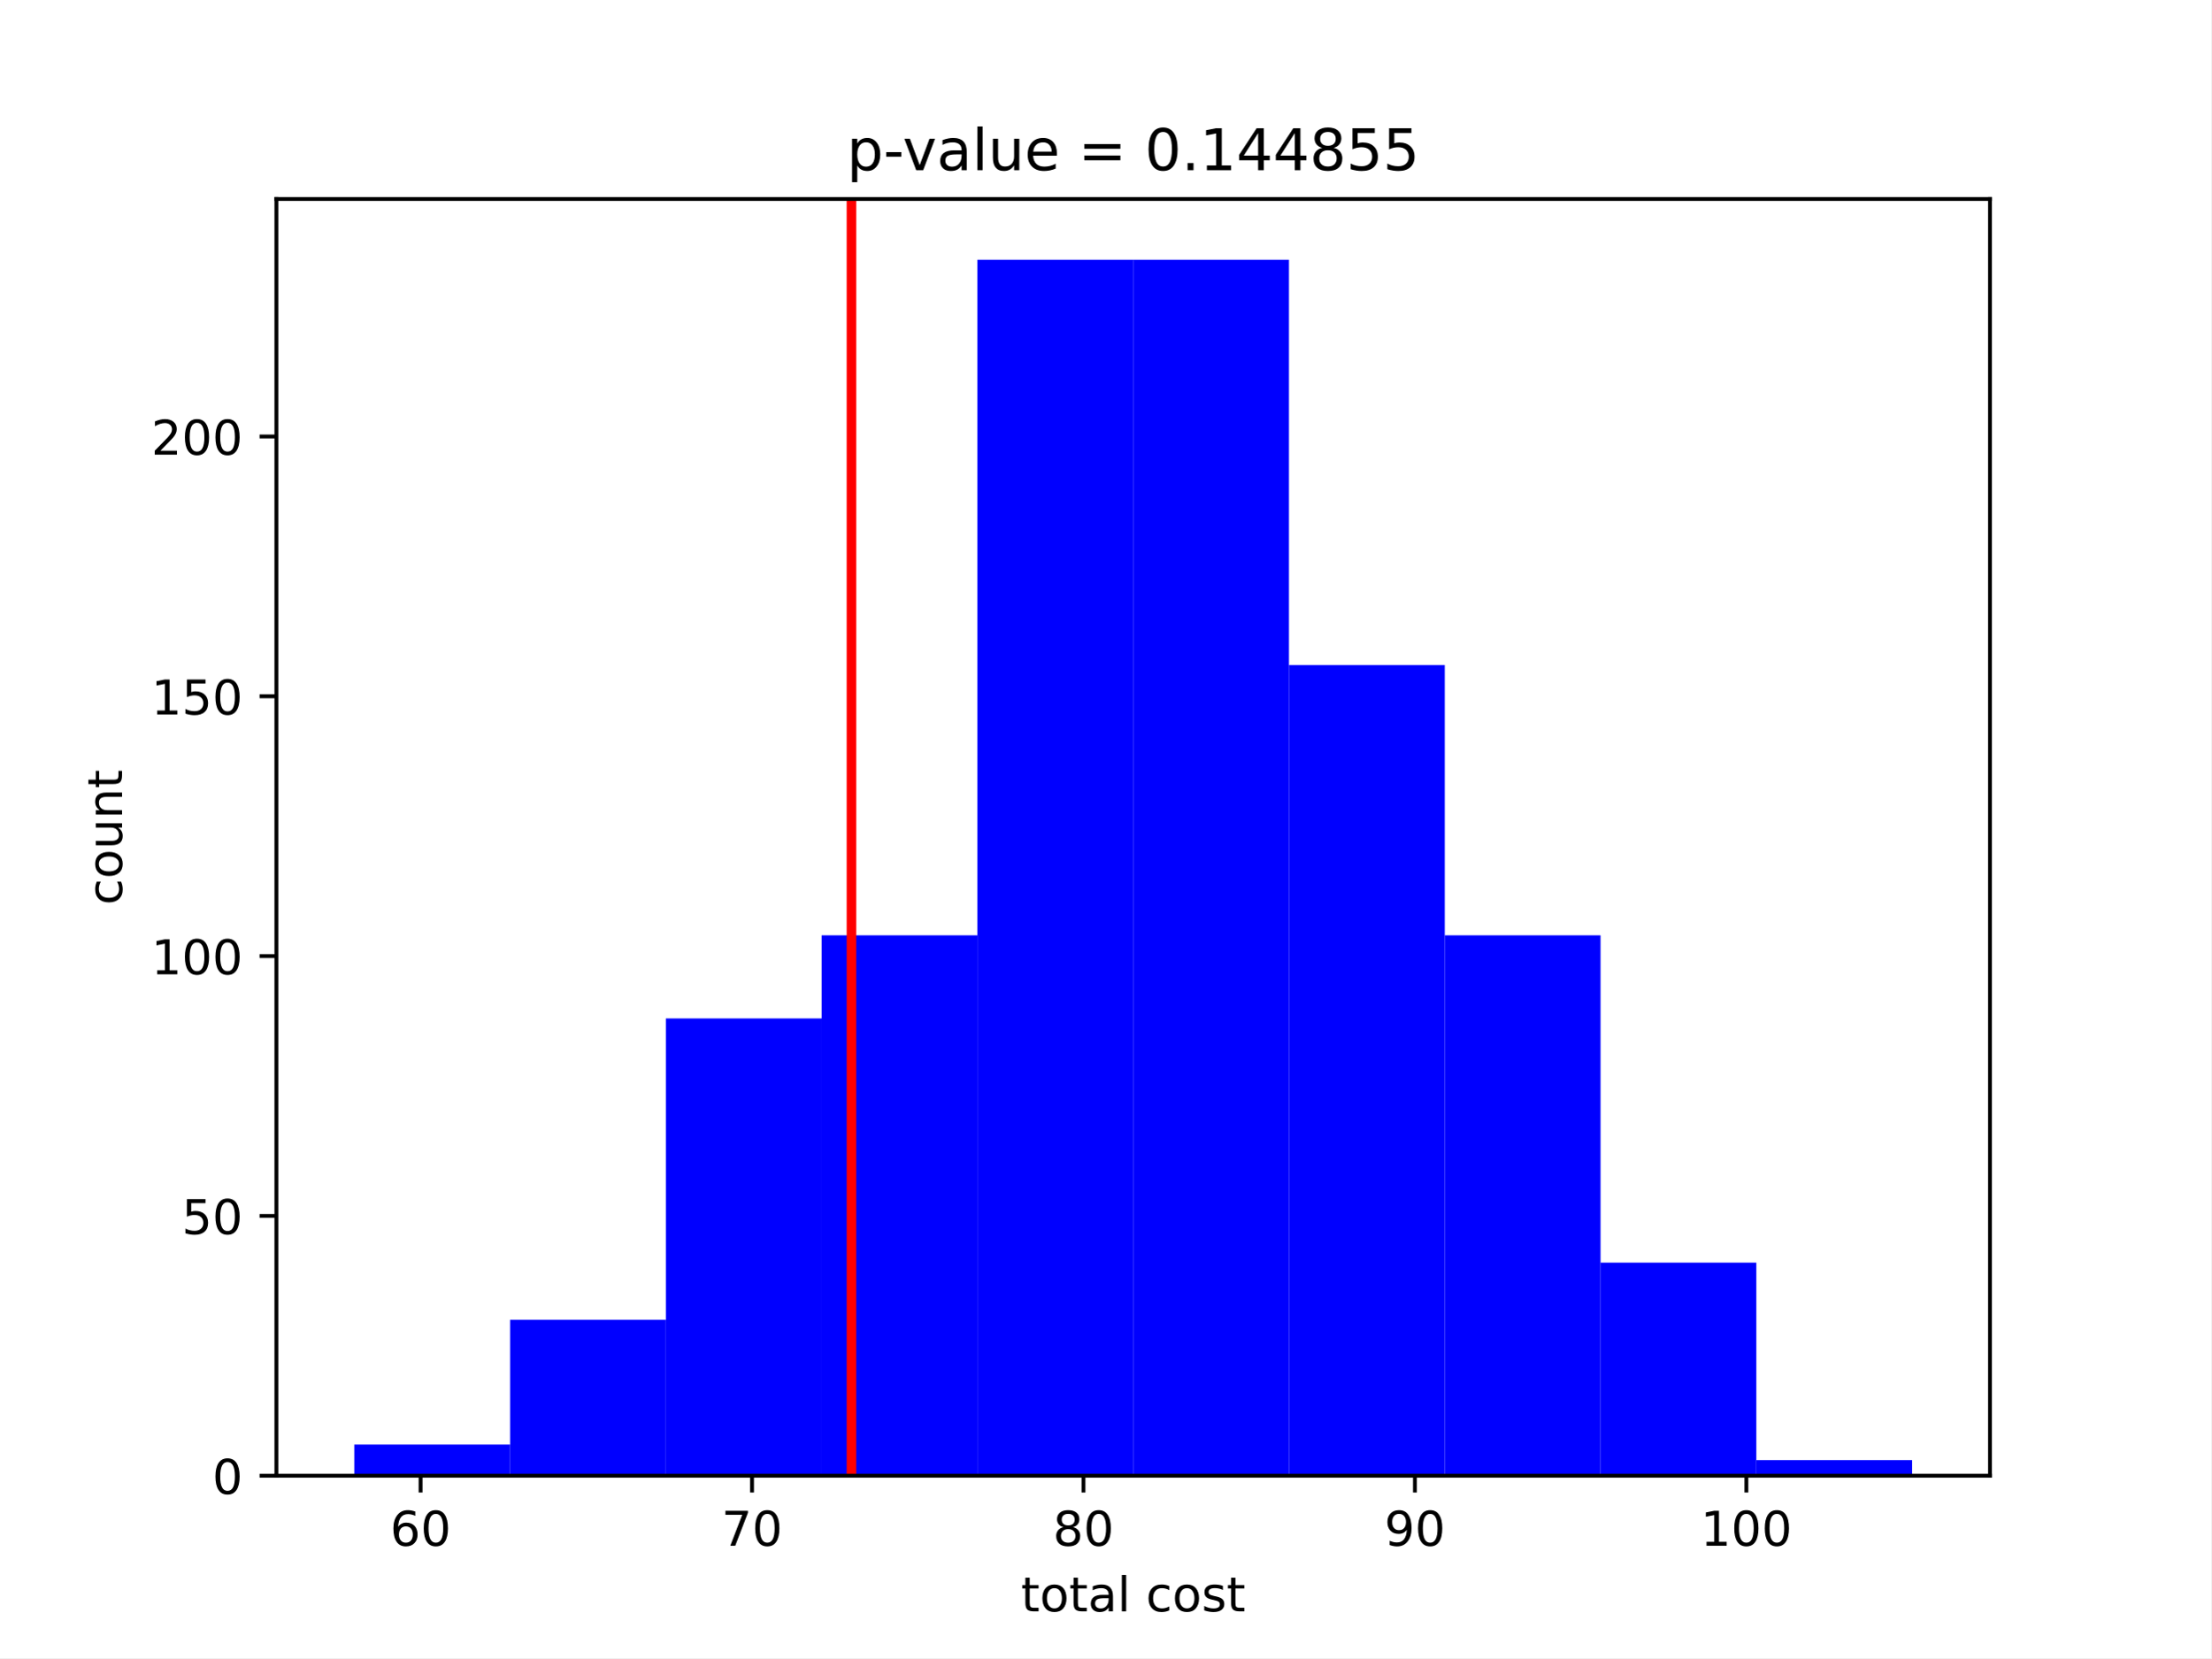
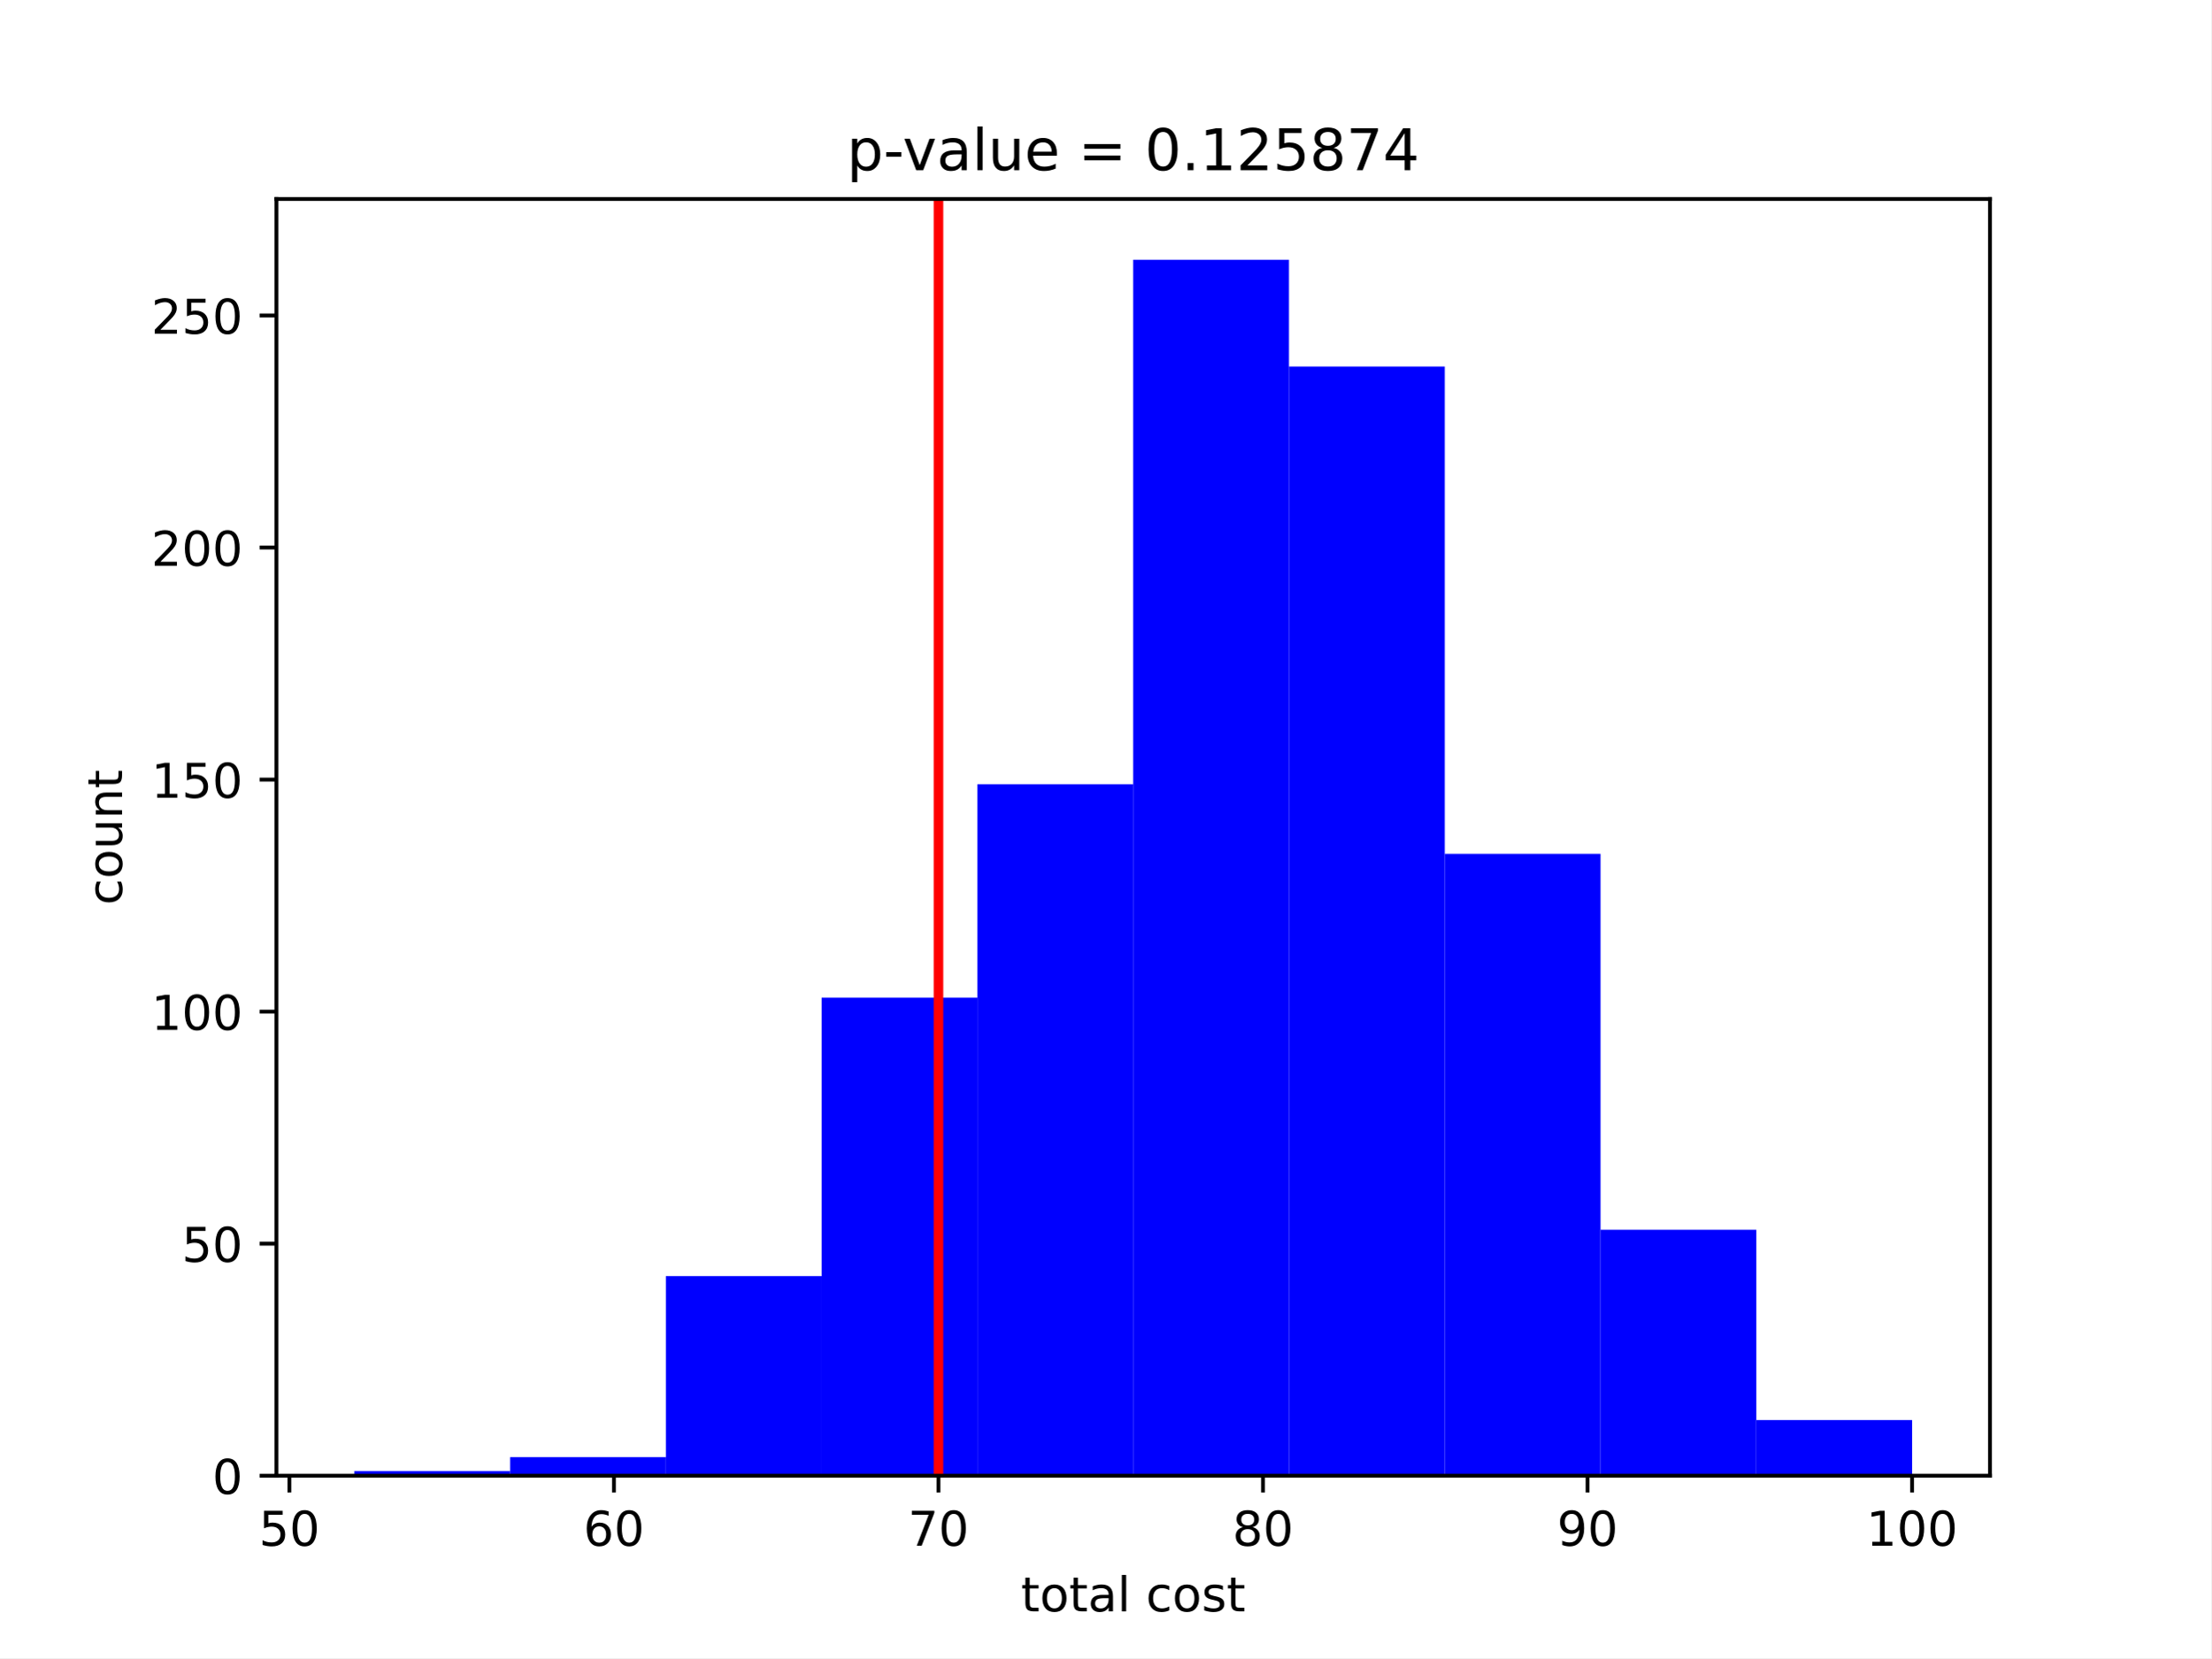
<svg xmlns="http://www.w3.org/2000/svg" xmlns:xlink="http://www.w3.org/1999/xlink" width="460.8pt" height="345.6pt" viewBox="0 0 460.8 345.6" version="1.1">
  <defs>
    <style type="text/css">*{stroke-linejoin: round; stroke-linecap: butt}</style>
  </defs>
  <g id="figure_1">
    <g id="patch_1">
      <path d="M 0 345.6  L 460.8 345.6  L 460.8 0  L 0 0  z " style="fill: #ffffff" />
    </g>
    <g id="axes_1">
      <g id="patch_2">
        <path d="M 57.6 307.584  L 414.72 307.584  L 414.72 41.472  L 57.6 41.472  z " style="fill: #ffffff" />
      </g>
      <g id="patch_3">
-         <path d="M 73.833 307.584  L 106.298 307.584  L 106.298 301.086  L 73.833 301.086  z " clip-path="url(#pbec3843950)" style="fill: #0000ff" />
+         <path d="M 73.833 307.584  L 106.298 307.584  L 106.298 306.617  L 73.833 306.617  z " clip-path="url(#p9fcdb70b2a)" style="fill: #0000ff" />
      </g>
      <g id="patch_4">
-         <path d="M 106.298 307.584  L 138.764 307.584  L 138.764 275.092  L 106.298 275.092  z " clip-path="url(#pbec3843950)" style="fill: #0000ff" />
+         <path d="M 106.298 307.584  L 138.764 307.584  L 138.764 303.715  L 106.298 303.715  z " clip-path="url(#p9fcdb70b2a)" style="fill: #0000ff" />
      </g>
      <g id="patch_5">
-         <path d="M 138.764 307.584  L 171.229 307.584  L 171.229 212.273  L 138.764 212.273  z " clip-path="url(#pbec3843950)" style="fill: #0000ff" />
+         <path d="M 138.764 307.584  L 171.229 307.584  L 171.229 265.989  L 138.764 265.989  z " clip-path="url(#p9fcdb70b2a)" style="fill: #0000ff" />
      </g>
      <g id="patch_6">
-         <path d="M 171.229 307.584  L 203.695 307.584  L 203.695 194.944  L 171.229 194.944  z " clip-path="url(#pbec3843950)" style="fill: #0000ff" />
+         <path d="M 171.229 307.584  L 203.695 307.584  L 203.695 207.949  L 171.229 207.949  z " clip-path="url(#p9fcdb70b2a)" style="fill: #0000ff" />
      </g>
      <g id="patch_7">
-         <path d="M 203.695 307.584  L 236.16 307.584  L 236.16 54.144  L 203.695 54.144  z " clip-path="url(#pbec3843950)" style="fill: #0000ff" />
+         <path d="M 203.695 307.584  L 236.16 307.584  L 236.16 163.452  L 203.695 163.452  z " clip-path="url(#p9fcdb70b2a)" style="fill: #0000ff" />
      </g>
      <g id="patch_8">
-         <path d="M 236.16 307.584  L 268.625 307.584  L 268.625 54.144  L 236.16 54.144  z " clip-path="url(#pbec3843950)" style="fill: #0000ff" />
+         <path d="M 236.16 307.584  L 268.625 307.584  L 268.625 54.144  L 236.16 54.144  z " clip-path="url(#p9fcdb70b2a)" style="fill: #0000ff" />
      </g>
      <g id="patch_9">
-         <path d="M 268.625 307.584  L 301.091 307.584  L 301.091 138.624  L 268.625 138.624  z " clip-path="url(#pbec3843950)" style="fill: #0000ff" />
+         <path d="M 268.625 307.584  L 301.091 307.584  L 301.091 76.393  L 268.625 76.393  z " clip-path="url(#p9fcdb70b2a)" style="fill: #0000ff" />
      </g>
      <g id="patch_10">
-         <path d="M 301.091 307.584  L 333.556 307.584  L 333.556 194.944  L 301.091 194.944  z " clip-path="url(#pbec3843950)" style="fill: #0000ff" />
+         <path d="M 301.091 307.584  L 333.556 307.584  L 333.556 177.962  L 301.091 177.962  z " clip-path="url(#p9fcdb70b2a)" style="fill: #0000ff" />
      </g>
      <g id="patch_11">
-         <path d="M 333.556 307.584  L 366.022 307.584  L 366.022 263.178  L 333.556 263.178  z " clip-path="url(#pbec3843950)" style="fill: #0000ff" />
+         <path d="M 333.556 307.584  L 366.022 307.584  L 366.022 256.316  L 333.556 256.316  z " clip-path="url(#p9fcdb70b2a)" style="fill: #0000ff" />
      </g>
      <g id="patch_12">
-         <path d="M 366.022 307.584  L 398.487 307.584  L 398.487 304.335  L 366.022 304.335  z " clip-path="url(#pbec3843950)" style="fill: #0000ff" />
+         <path d="M 366.022 307.584  L 398.487 307.584  L 398.487 295.976  L 366.022 295.976  z " clip-path="url(#p9fcdb70b2a)" style="fill: #0000ff" />
      </g>
      <g id="matplotlib.axis_1">
        <g id="xtick_1">
          <g id="line2d_1">
            <defs>
-               <path id="me007b8cc83" d="M 0 0  L 0 3.5  " style="stroke: #000000; stroke-width: 0.8" />
+               <path id="m80d463b348" d="M 0 0  L 0 3.5  " style="stroke: #000000; stroke-width: 0.8" />
            </defs>
            <g>
-               <use xlink:href="#me007b8cc83" x="87.648" y="307.584" style="stroke: #000000; stroke-width: 0.8" />
+               <use xlink:href="#m80d463b348" x="60.305" y="307.584" style="stroke: #000000; stroke-width: 0.8" />
            </g>
          </g>
          <g id="text_1">
-             <g transform="translate(81.28531 322.1824)scale(0.1 -0.1)">
-               <defs>
-                 <path id="DejaVuSans-36" d="M 2113 2584  Q 1688 2584 1439 2293  Q 1191 2003 1191 1497  Q 1191 994 1439 701  Q 1688 409 2113 409  Q 2538 409 2786 701  Q 3034 994 3034 1497  Q 3034 2003 2786 2293  Q 2538 2584 2113 2584  z M 3366 4563  L 3366 3988  Q 3128 4100 2886 4159  Q 2644 4219 2406 4219  Q 1781 4219 1451 3797  Q 1122 3375 1075 2522  Q 1259 2794 1537 2939  Q 1816 3084 2150 3084  Q 2853 3084 3261 2657  Q 3669 2231 3669 1497  Q 3669 778 3244 343  Q 2819 -91 2113 -91  Q 1303 -91 875 529  Q 447 1150 447 2328  Q 447 3434 972 4092  Q 1497 4750 2381 4750  Q 2619 4750 2861 4703  Q 3103 4656 3366 4563  z " transform="scale(0.015625)" />
+             <g transform="translate(53.94295 322.1824)scale(0.1 -0.1)">
+               <defs>
+                 <path id="DejaVuSans-35" d="M 691 4666  L 3169 4666  L 3169 4134  L 1269 4134  L 1269 2991  Q 1406 3038 1543 3061  Q 1681 3084 1819 3084  Q 2600 3084 3056 2656  Q 3513 2228 3513 1497  Q 3513 744 3044 326  Q 2575 -91 1722 -91  Q 1428 -91 1123 -41  Q 819 9 494 109  L 494 744  Q 775 591 1075 516  Q 1375 441 1709 441  Q 2250 441 2565 725  Q 2881 1009 2881 1497  Q 2881 1984 2565 2268  Q 2250 2553 1709 2553  Q 1456 2553 1204 2497  Q 953 2441 691 2322  L 691 4666  z " transform="scale(0.015625)" />
                <path id="DejaVuSans-30" d="M 2034 4250  Q 1547 4250 1301 3770  Q 1056 3291 1056 2328  Q 1056 1369 1301 889  Q 1547 409 2034 409  Q 2525 409 2770 889  Q 3016 1369 3016 2328  Q 3016 3291 2770 3770  Q 2525 4250 2034 4250  z M 2034 4750  Q 2819 4750 3233 4129  Q 3647 3509 3647 2328  Q 3647 1150 3233 529  Q 2819 -91 2034 -91  Q 1250 -91 836 529  Q 422 1150 422 2328  Q 422 3509 836 4129  Q 1250 4750 2034 4750  z " transform="scale(0.015625)" />
              </defs>
-               <use xlink:href="#DejaVuSans-36" />
+               <use xlink:href="#DejaVuSans-35" />
              <use xlink:href="#DejaVuSans-30" x="63.623" />
            </g>
          </g>
        </g>
        <g id="xtick_2">
          <g id="line2d_2">
            <g>
-               <use xlink:href="#me007b8cc83" x="156.723" y="307.584" style="stroke: #000000; stroke-width: 0.8" />
+               <use xlink:href="#m80d463b348" x="127.942" y="307.584" style="stroke: #000000; stroke-width: 0.8" />
            </g>
          </g>
          <g id="text_2">
-             <g transform="translate(150.3607 322.1824)scale(0.1 -0.1)">
-               <defs>
-                 <path id="DejaVuSans-37" d="M 525 4666  L 3525 4666  L 3525 4397  L 1831 0  L 1172 0  L 2766 4134  L 525 4134  L 525 4666  z " transform="scale(0.015625)" />
-               </defs>
-               <use xlink:href="#DejaVuSans-37" />
+             <g transform="translate(121.5793 322.1824)scale(0.1 -0.1)">
+               <defs>
+                 <path id="DejaVuSans-36" d="M 2113 2584  Q 1688 2584 1439 2293  Q 1191 2003 1191 1497  Q 1191 994 1439 701  Q 1688 409 2113 409  Q 2538 409 2786 701  Q 3034 994 3034 1497  Q 3034 2003 2786 2293  Q 2538 2584 2113 2584  z M 3366 4563  L 3366 3988  Q 3128 4100 2886 4159  Q 2644 4219 2406 4219  Q 1781 4219 1451 3797  Q 1122 3375 1075 2522  Q 1259 2794 1537 2939  Q 1816 3084 2150 3084  Q 2853 3084 3261 2657  Q 3669 2231 3669 1497  Q 3669 778 3244 343  Q 2819 -91 2113 -91  Q 1303 -91 875 529  Q 447 1150 447 2328  Q 447 3434 972 4092  Q 1497 4750 2381 4750  Q 2619 4750 2861 4703  Q 3103 4656 3366 4563  z " transform="scale(0.015625)" />
+               </defs>
+               <use xlink:href="#DejaVuSans-36" />
              <use xlink:href="#DejaVuSans-30" x="63.623" />
            </g>
          </g>
        </g>
        <g id="xtick_3">
          <g id="line2d_3">
            <g>
-               <use xlink:href="#me007b8cc83" x="225.799" y="307.584" style="stroke: #000000; stroke-width: 0.8" />
+               <use xlink:href="#m80d463b348" x="195.578" y="307.584" style="stroke: #000000; stroke-width: 0.8" />
            </g>
          </g>
          <g id="text_3">
-             <g transform="translate(219.4362 322.1824)scale(0.1 -0.1)">
-               <defs>
-                 <path id="DejaVuSans-38" d="M 2034 2216  Q 1584 2216 1326 1975  Q 1069 1734 1069 1313  Q 1069 891 1326 650  Q 1584 409 2034 409  Q 2484 409 2743 651  Q 3003 894 3003 1313  Q 3003 1734 2745 1975  Q 2488 2216 2034 2216  z M 1403 2484  Q 997 2584 770 2862  Q 544 3141 544 3541  Q 544 4100 942 4425  Q 1341 4750 2034 4750  Q 2731 4750 3128 4425  Q 3525 4100 3525 3541  Q 3525 3141 3298 2862  Q 3072 2584 2669 2484  Q 3125 2378 3379 2068  Q 3634 1759 3634 1313  Q 3634 634 3220 271  Q 2806 -91 2034 -91  Q 1263 -91 848 271  Q 434 634 434 1313  Q 434 1759 690 2068  Q 947 2378 1403 2484  z M 1172 3481  Q 1172 3119 1398 2916  Q 1625 2713 2034 2713  Q 2441 2713 2670 2916  Q 2900 3119 2900 3481  Q 2900 3844 2670 4047  Q 2441 4250 2034 4250  Q 1625 4250 1398 4047  Q 1172 3844 1172 3481  z " transform="scale(0.015625)" />
-               </defs>
-               <use xlink:href="#DejaVuSans-38" />
+             <g transform="translate(189.2157 322.1824)scale(0.1 -0.1)">
+               <defs>
+                 <path id="DejaVuSans-37" d="M 525 4666  L 3525 4666  L 3525 4397  L 1831 0  L 1172 0  L 2766 4134  L 525 4134  L 525 4666  z " transform="scale(0.015625)" />
+               </defs>
+               <use xlink:href="#DejaVuSans-37" />
              <use xlink:href="#DejaVuSans-30" x="63.623" />
            </g>
          </g>
        </g>
        <g id="xtick_4">
          <g id="line2d_4">
            <g>
-               <use xlink:href="#me007b8cc83" x="294.874" y="307.584" style="stroke: #000000; stroke-width: 0.8" />
+               <use xlink:href="#m80d463b348" x="263.215" y="307.584" style="stroke: #000000; stroke-width: 0.8" />
            </g>
          </g>
          <g id="text_4">
-             <g transform="translate(288.5116 322.1824)scale(0.1 -0.1)">
-               <defs>
-                 <path id="DejaVuSans-39" d="M 703 97  L 703 672  Q 941 559 1184 500  Q 1428 441 1663 441  Q 2288 441 2617 861  Q 2947 1281 2994 2138  Q 2813 1869 2534 1725  Q 2256 1581 1919 1581  Q 1219 1581 811 2004  Q 403 2428 403 3163  Q 403 3881 828 4315  Q 1253 4750 1959 4750  Q 2769 4750 3195 4129  Q 3622 3509 3622 2328  Q 3622 1225 3098 567  Q 2575 -91 1691 -91  Q 1453 -91 1209 -44  Q 966 3 703 97  z M 1959 2075  Q 2384 2075 2632 2365  Q 2881 2656 2881 3163  Q 2881 3666 2632 3958  Q 2384 4250 1959 4250  Q 1534 4250 1286 3958  Q 1038 3666 1038 3163  Q 1038 2656 1286 2365  Q 1534 2075 1959 2075  z " transform="scale(0.015625)" />
-               </defs>
-               <use xlink:href="#DejaVuSans-39" />
+             <g transform="translate(256.852 322.1824)scale(0.1 -0.1)">
+               <defs>
+                 <path id="DejaVuSans-38" d="M 2034 2216  Q 1584 2216 1326 1975  Q 1069 1734 1069 1313  Q 1069 891 1326 650  Q 1584 409 2034 409  Q 2484 409 2743 651  Q 3003 894 3003 1313  Q 3003 1734 2745 1975  Q 2488 2216 2034 2216  z M 1403 2484  Q 997 2584 770 2862  Q 544 3141 544 3541  Q 544 4100 942 4425  Q 1341 4750 2034 4750  Q 2731 4750 3128 4425  Q 3525 4100 3525 3541  Q 3525 3141 3298 2862  Q 3072 2584 2669 2484  Q 3125 2378 3379 2068  Q 3634 1759 3634 1313  Q 3634 634 3220 271  Q 2806 -91 2034 -91  Q 1263 -91 848 271  Q 434 634 434 1313  Q 434 1759 690 2068  Q 947 2378 1403 2484  z M 1172 3481  Q 1172 3119 1398 2916  Q 1625 2713 2034 2713  Q 2441 2713 2670 2916  Q 2900 3119 2900 3481  Q 2900 3844 2670 4047  Q 2441 4250 2034 4250  Q 1625 4250 1398 4047  Q 1172 3844 1172 3481  z " transform="scale(0.015625)" />
+               </defs>
+               <use xlink:href="#DejaVuSans-38" />
              <use xlink:href="#DejaVuSans-30" x="63.623" />
            </g>
          </g>
        </g>
        <g id="xtick_5">
          <g id="line2d_5">
            <g>
-               <use xlink:href="#me007b8cc83" x="363.95" y="307.584" style="stroke: #000000; stroke-width: 0.8" />
+               <use xlink:href="#m80d463b348" x="330.851" y="307.584" style="stroke: #000000; stroke-width: 0.8" />
            </g>
          </g>
          <g id="text_5">
-             <g transform="translate(354.4058 322.1824)scale(0.1 -0.1)">
+             <g transform="translate(324.4884 322.1824)scale(0.1 -0.1)">
+               <defs>
+                 <path id="DejaVuSans-39" d="M 703 97  L 703 672  Q 941 559 1184 500  Q 1428 441 1663 441  Q 2288 441 2617 861  Q 2947 1281 2994 2138  Q 2813 1869 2534 1725  Q 2256 1581 1919 1581  Q 1219 1581 811 2004  Q 403 2428 403 3163  Q 403 3881 828 4315  Q 1253 4750 1959 4750  Q 2769 4750 3195 4129  Q 3622 3509 3622 2328  Q 3622 1225 3098 567  Q 2575 -91 1691 -91  Q 1453 -91 1209 -44  Q 966 3 703 97  z M 1959 2075  Q 2384 2075 2632 2365  Q 2881 2656 2881 3163  Q 2881 3666 2632 3958  Q 2384 4250 1959 4250  Q 1534 4250 1286 3958  Q 1038 3666 1038 3163  Q 1038 2656 1286 2365  Q 1534 2075 1959 2075  z " transform="scale(0.015625)" />
+               </defs>
+               <use xlink:href="#DejaVuSans-39" />
+               <use xlink:href="#DejaVuSans-30" x="63.623" />
+             </g>
+           </g>
+         </g>
+         <g id="xtick_6">
+           <g id="line2d_6">
+             <g>
+               <use xlink:href="#m80d463b348" x="398.487" y="307.584" style="stroke: #000000; stroke-width: 0.8" />
+             </g>
+           </g>
+           <g id="text_6">
+             <g transform="translate(388.9435 322.1824)scale(0.1 -0.1)">
              <defs>
                <path id="DejaVuSans-31" d="M 794 531  L 1825 531  L 1825 4091  L 703 3866  L 703 4441  L 1819 4666  L 2450 4666  L 2450 531  L 3481 531  L 3481 0  L 794 0  L 794 531  z " transform="scale(0.015625)" />
              </defs>
              <use xlink:href="#DejaVuSans-31" />
              <use xlink:href="#DejaVuSans-30" x="63.623" />
              <use xlink:href="#DejaVuSans-30" x="127.246" />
            </g>
          </g>
        </g>
-         <g id="text_6">
+         <g id="text_7">
          <g transform="translate(212.7647 335.8606)scale(0.1 -0.1)">
            <defs>
              <path id="DejaVuSans-74" d="M 1172 4494  L 1172 3500  L 2356 3500  L 2356 3053  L 1172 3053  L 1172 1153  Q 1172 725 1289 603  Q 1406 481 1766 481  L 2356 481  L 2356 0  L 1766 0  Q 1100 0 847 248  Q 594 497 594 1153  L 594 3053  L 172 3053  L 172 3500  L 594 3500  L 594 4494  L 1172 4494  z " transform="scale(0.015625)" />
              <path id="DejaVuSans-6f" d="M 1959 3097  Q 1497 3097 1228 2736  Q 959 2375 959 1747  Q 959 1119 1226 758  Q 1494 397 1959 397  Q 2419 397 2687 759  Q 2956 1122 2956 1747  Q 2956 2369 2687 2733  Q 2419 3097 1959 3097  z M 1959 3584  Q 2709 3584 3137 3096  Q 3566 2609 3566 1747  Q 3566 888 3137 398  Q 2709 -91 1959 -91  Q 1206 -91 779 398  Q 353 888 353 1747  Q 353 2609 779 3096  Q 1206 3584 1959 3584  z " transform="scale(0.015625)" />
              <path id="DejaVuSans-61" d="M 2194 1759  Q 1497 1759 1228 1600  Q 959 1441 959 1056  Q 959 750 1161 570  Q 1363 391 1709 391  Q 2188 391 2477 730  Q 2766 1069 2766 1631  L 2766 1759  L 2194 1759  z M 3341 1997  L 3341 0  L 2766 0  L 2766 531  Q 2569 213 2275 61  Q 1981 -91 1556 -91  Q 1019 -91 701 211  Q 384 513 384 1019  Q 384 1609 779 1909  Q 1175 2209 1959 2209  L 2766 2209  L 2766 2266  Q 2766 2663 2505 2880  Q 2244 3097 1772 3097  Q 1472 3097 1187 3025  Q 903 2953 641 2809  L 641 3341  Q 956 3463 1253 3523  Q 1550 3584 1831 3584  Q 2591 3584 2966 3190  Q 3341 2797 3341 1997  z " transform="scale(0.015625)" />
              <path id="DejaVuSans-6c" d="M 603 4863  L 1178 4863  L 1178 0  L 603 0  L 603 4863  z " transform="scale(0.015625)" />
              <path id="DejaVuSans-20" transform="scale(0.015625)" />
              <path id="DejaVuSans-63" d="M 3122 3366  L 3122 2828  Q 2878 2963 2633 3030  Q 2388 3097 2138 3097  Q 1578 3097 1268 2742  Q 959 2388 959 1747  Q 959 1106 1268 751  Q 1578 397 2138 397  Q 2388 397 2633 464  Q 2878 531 3122 666  L 3122 134  Q 2881 22 2623 -34  Q 2366 -91 2075 -91  Q 1284 -91 818 406  Q 353 903 353 1747  Q 353 2603 823 3093  Q 1294 3584 2113 3584  Q 2378 3584 2631 3529  Q 2884 3475 3122 3366  z " transform="scale(0.015625)" />
              <path id="DejaVuSans-73" d="M 2834 3397  L 2834 2853  Q 2591 2978 2328 3040  Q 2066 3103 1784 3103  Q 1356 3103 1142 2972  Q 928 2841 928 2578  Q 928 2378 1081 2264  Q 1234 2150 1697 2047  L 1894 2003  Q 2506 1872 2764 1633  Q 3022 1394 3022 966  Q 3022 478 2636 193  Q 2250 -91 1575 -91  Q 1294 -91 989 -36  Q 684 19 347 128  L 347 722  Q 666 556 975 473  Q 1284 391 1588 391  Q 1994 391 2212 530  Q 2431 669 2431 922  Q 2431 1156 2273 1281  Q 2116 1406 1581 1522  L 1381 1569  Q 847 1681 609 1914  Q 372 2147 372 2553  Q 372 3047 722 3315  Q 1072 3584 1716 3584  Q 2034 3584 2315 3537  Q 2597 3491 2834 3397  z " transform="scale(0.015625)" />
            </defs>
            <use xlink:href="#DejaVuSans-74" />
            <use xlink:href="#DejaVuSans-6f" x="39.209" />
            <use xlink:href="#DejaVuSans-74" x="100.391" />
            <use xlink:href="#DejaVuSans-61" x="139.6" />
            <use xlink:href="#DejaVuSans-6c" x="200.879" />
            <use xlink:href="#DejaVuSans-20" x="228.662" />
            <use xlink:href="#DejaVuSans-63" x="260.449" />
            <use xlink:href="#DejaVuSans-6f" x="315.43" />
            <use xlink:href="#DejaVuSans-73" x="376.611" />
            <use xlink:href="#DejaVuSans-74" x="428.711" />
          </g>
        </g>
      </g>
      <g id="matplotlib.axis_2">
        <g id="ytick_1">
-           <g id="line2d_6">
+           <g id="line2d_7">
            <defs>
-               <path id="m44dc61a9ce" d="M 0 0  L -3.5 0  " style="stroke: #000000; stroke-width: 0.8" />
+               <path id="m70f4ae6f48" d="M 0 0  L -3.5 0  " style="stroke: #000000; stroke-width: 0.8" />
            </defs>
            <g>
-               <use xlink:href="#m44dc61a9ce" x="57.6" y="307.584" style="stroke: #000000; stroke-width: 0.8" />
-             </g>
-           </g>
-           <g id="text_7">
+               <use xlink:href="#m70f4ae6f48" x="57.6" y="307.584" style="stroke: #000000; stroke-width: 0.8" />
+             </g>
+           </g>
+           <g id="text_8">
            <g transform="translate(44.2375 311.3832)scale(0.1 -0.1)">
              <use xlink:href="#DejaVuSans-30" />
            </g>
          </g>
        </g>
        <g id="ytick_2">
-           <g id="line2d_7">
-             <g>
-               <use xlink:href="#m44dc61a9ce" x="57.6" y="253.43" style="stroke: #000000; stroke-width: 0.8" />
-             </g>
-           </g>
-           <g id="text_8">
-             <g transform="translate(37.875 257.2294)scale(0.1 -0.1)">
-               <defs>
-                 <path id="DejaVuSans-35" d="M 691 4666  L 3169 4666  L 3169 4134  L 1269 4134  L 1269 2991  Q 1406 3038 1543 3061  Q 1681 3084 1819 3084  Q 2600 3084 3056 2656  Q 3513 2228 3513 1497  Q 3513 744 3044 326  Q 2575 -91 1722 -91  Q 1428 -91 1123 -41  Q 819 9 494 109  L 494 744  Q 775 591 1075 516  Q 1375 441 1709 441  Q 2250 441 2565 725  Q 2881 1009 2881 1497  Q 2881 1984 2565 2268  Q 2250 2553 1709 2553  Q 1456 2553 1204 2497  Q 953 2441 691 2322  L 691 4666  z " transform="scale(0.015625)" />
-               </defs>
+           <g id="line2d_8">
+             <g>
+               <use xlink:href="#m70f4ae6f48" x="57.6" y="259.218" style="stroke: #000000; stroke-width: 0.8" />
+             </g>
+           </g>
+           <g id="text_9">
+             <g transform="translate(37.875 263.0168)scale(0.1 -0.1)">
              <use xlink:href="#DejaVuSans-35" />
              <use xlink:href="#DejaVuSans-30" x="63.623" />
            </g>
          </g>
        </g>
        <g id="ytick_3">
-           <g id="line2d_8">
-             <g>
-               <use xlink:href="#m44dc61a9ce" x="57.6" y="199.276" style="stroke: #000000; stroke-width: 0.8" />
-             </g>
-           </g>
-           <g id="text_9">
-             <g transform="translate(31.5125 203.0755)scale(0.1 -0.1)">
+           <g id="line2d_9">
+             <g>
+               <use xlink:href="#m70f4ae6f48" x="57.6" y="210.851" style="stroke: #000000; stroke-width: 0.8" />
+             </g>
+           </g>
+           <g id="text_10">
+             <g transform="translate(31.5125 214.6504)scale(0.1 -0.1)">
              <use xlink:href="#DejaVuSans-31" />
              <use xlink:href="#DejaVuSans-30" x="63.623" />
              <use xlink:href="#DejaVuSans-30" x="127.246" />
            </g>
          </g>
        </g>
        <g id="ytick_4">
-           <g id="line2d_9">
-             <g>
-               <use xlink:href="#m44dc61a9ce" x="57.6" y="145.122" style="stroke: #000000; stroke-width: 0.8" />
-             </g>
-           </g>
-           <g id="text_10">
-             <g transform="translate(31.5125 148.9217)scale(0.1 -0.1)">
+           <g id="line2d_10">
+             <g>
+               <use xlink:href="#m70f4ae6f48" x="57.6" y="162.485" style="stroke: #000000; stroke-width: 0.8" />
+             </g>
+           </g>
+           <g id="text_11">
+             <g transform="translate(31.5125 166.284)scale(0.1 -0.1)">
              <use xlink:href="#DejaVuSans-31" />
              <use xlink:href="#DejaVuSans-35" x="63.623" />
              <use xlink:href="#DejaVuSans-30" x="127.246" />
            </g>
          </g>
        </g>
        <g id="ytick_5">
-           <g id="line2d_10">
-             <g>
-               <use xlink:href="#m44dc61a9ce" x="57.6" y="90.969" style="stroke: #000000; stroke-width: 0.8" />
-             </g>
-           </g>
-           <g id="text_11">
-             <g transform="translate(31.5125 94.76783)scale(0.1 -0.1)">
+           <g id="line2d_11">
+             <g>
+               <use xlink:href="#m70f4ae6f48" x="57.6" y="114.118" style="stroke: #000000; stroke-width: 0.8" />
+             </g>
+           </g>
+           <g id="text_12">
+             <g transform="translate(31.5125 117.9176)scale(0.1 -0.1)">
              <defs>
                <path id="DejaVuSans-32" d="M 1228 531  L 3431 531  L 3431 0  L 469 0  L 469 531  Q 828 903 1448 1529  Q 2069 2156 2228 2338  Q 2531 2678 2651 2914  Q 2772 3150 2772 3378  Q 2772 3750 2511 3984  Q 2250 4219 1831 4219  Q 1534 4219 1204 4116  Q 875 4013 500 3803  L 500 4441  Q 881 4594 1212 4672  Q 1544 4750 1819 4750  Q 2544 4750 2975 4387  Q 3406 4025 3406 3419  Q 3406 3131 3298 2873  Q 3191 2616 2906 2266  Q 2828 2175 2409 1742  Q 1991 1309 1228 531  z " transform="scale(0.015625)" />
              </defs>
              <use xlink:href="#DejaVuSans-32" />
              <use xlink:href="#DejaVuSans-30" x="63.623" />
              <use xlink:href="#DejaVuSans-30" x="127.246" />
            </g>
          </g>
        </g>
-         <g id="text_12">
+         <g id="ytick_6">
+           <g id="line2d_12">
+             <g>
+               <use xlink:href="#m70f4ae6f48" x="57.6" y="65.752" style="stroke: #000000; stroke-width: 0.8" />
+             </g>
+           </g>
+           <g id="text_13">
+             <g transform="translate(31.5125 69.55116)scale(0.1 -0.1)">
+               <use xlink:href="#DejaVuSans-32" />
+               <use xlink:href="#DejaVuSans-35" x="63.623" />
+               <use xlink:href="#DejaVuSans-30" x="127.246" />
+             </g>
+           </g>
+         </g>
+         <g id="text_14">
          <g transform="translate(25.43281 188.6343)rotate(-90)scale(0.1 -0.1)">
            <defs>
              <path id="DejaVuSans-75" d="M 544 1381  L 544 3500  L 1119 3500  L 1119 1403  Q 1119 906 1312 657  Q 1506 409 1894 409  Q 2359 409 2629 706  Q 2900 1003 2900 1516  L 2900 3500  L 3475 3500  L 3475 0  L 2900 0  L 2900 538  Q 2691 219 2414 64  Q 2138 -91 1772 -91  Q 1169 -91 856 284  Q 544 659 544 1381  z M 1991 3584  L 1991 3584  z " transform="scale(0.015625)" />
              <path id="DejaVuSans-6e" d="M 3513 2113  L 3513 0  L 2938 0  L 2938 2094  Q 2938 2591 2744 2837  Q 2550 3084 2163 3084  Q 1697 3084 1428 2787  Q 1159 2491 1159 1978  L 1159 0  L 581 0  L 581 3500  L 1159 3500  L 1159 2956  Q 1366 3272 1645 3428  Q 1925 3584 2291 3584  Q 2894 3584 3203 3211  Q 3513 2838 3513 2113  z " transform="scale(0.015625)" />
            </defs>
            <use xlink:href="#DejaVuSans-63" />
            <use xlink:href="#DejaVuSans-6f" x="54.98" />
            <use xlink:href="#DejaVuSans-75" x="116.162" />
            <use xlink:href="#DejaVuSans-6e" x="179.541" />
            <use xlink:href="#DejaVuSans-74" x="242.92" />
          </g>
        </g>
      </g>
-       <g id="line2d_11">
-         <path d="M 177.446 307.584  L 177.446 41.472  " clip-path="url(#pbec3843950)" style="fill: none; stroke: #ff0000; stroke-width: 2; stroke-linecap: square" />
+       <g id="line2d_13">
+         <path d="M 195.578 307.584  L 195.578 41.472  " clip-path="url(#p9fcdb70b2a)" style="fill: none; stroke: #ff0000; stroke-width: 2; stroke-linecap: square" />
      </g>
      <g id="patch_13">
        <path d="M 57.6 307.584  L 57.6 41.472  " style="fill: none; stroke: #000000; stroke-width: 0.8; stroke-linejoin: miter; stroke-linecap: square" />
      </g>
      <g id="patch_14">
        <path d="M 414.72 307.584  L 414.72 41.472  " style="fill: none; stroke: #000000; stroke-width: 0.8; stroke-linejoin: miter; stroke-linecap: square" />
      </g>
      <g id="patch_15">
        <path d="M 57.6 307.584  L 414.72 307.584  " style="fill: none; stroke: #000000; stroke-width: 0.8; stroke-linejoin: miter; stroke-linecap: square" />
      </g>
      <g id="patch_16">
        <path d="M 57.6 41.472  L 414.72 41.472  " style="fill: none; stroke: #000000; stroke-width: 0.8; stroke-linejoin: miter; stroke-linecap: square" />
      </g>
-       <g id="text_13">
+       <g id="text_15">
        <g transform="translate(176.4834 35.472)scale(0.12 -0.12)">
          <defs>
            <path id="DejaVuSans-70" d="M 1159 525  L 1159 -1331  L 581 -1331  L 581 3500  L 1159 3500  L 1159 2969  Q 1341 3281 1617 3432  Q 1894 3584 2278 3584  Q 2916 3584 3314 3078  Q 3713 2572 3713 1747  Q 3713 922 3314 415  Q 2916 -91 2278 -91  Q 1894 -91 1617 61  Q 1341 213 1159 525  z M 3116 1747  Q 3116 2381 2855 2742  Q 2594 3103 2138 3103  Q 1681 3103 1420 2742  Q 1159 2381 1159 1747  Q 1159 1113 1420 752  Q 1681 391 2138 391  Q 2594 391 2855 752  Q 3116 1113 3116 1747  z " transform="scale(0.015625)" />
            <path id="DejaVuSans-2d" d="M 313 2009  L 1997 2009  L 1997 1497  L 313 1497  L 313 2009  z " transform="scale(0.015625)" />
            <path id="DejaVuSans-76" d="M 191 3500  L 800 3500  L 1894 563  L 2988 3500  L 3597 3500  L 2284 0  L 1503 0  L 191 3500  z " transform="scale(0.015625)" />
            <path id="DejaVuSans-65" d="M 3597 1894  L 3597 1613  L 953 1613  Q 991 1019 1311 708  Q 1631 397 2203 397  Q 2534 397 2845 478  Q 3156 559 3463 722  L 3463 178  Q 3153 47 2828 -22  Q 2503 -91 2169 -91  Q 1331 -91 842 396  Q 353 884 353 1716  Q 353 2575 817 3079  Q 1281 3584 2069 3584  Q 2775 3584 3186 3129  Q 3597 2675 3597 1894  z M 3022 2063  Q 3016 2534 2758 2815  Q 2500 3097 2075 3097  Q 1594 3097 1305 2825  Q 1016 2553 972 2059  L 3022 2063  z " transform="scale(0.015625)" />
            <path id="DejaVuSans-3d" d="M 678 2906  L 4684 2906  L 4684 2381  L 678 2381  L 678 2906  z M 678 1631  L 4684 1631  L 4684 1100  L 678 1100  L 678 1631  z " transform="scale(0.015625)" />
            <path id="DejaVuSans-2e" d="M 684 794  L 1344 794  L 1344 0  L 684 0  L 684 794  z " transform="scale(0.015625)" />
            <path id="DejaVuSans-34" d="M 2419 4116  L 825 1625  L 2419 1625  L 2419 4116  z M 2253 4666  L 3047 4666  L 3047 1625  L 3713 1625  L 3713 1100  L 3047 1100  L 3047 0  L 2419 0  L 2419 1100  L 313 1100  L 313 1709  L 2253 4666  z " transform="scale(0.015625)" />
          </defs>
          <use xlink:href="#DejaVuSans-70" />
          <use xlink:href="#DejaVuSans-2d" x="63.477" />
          <use xlink:href="#DejaVuSans-76" x="96.936" />
          <use xlink:href="#DejaVuSans-61" x="156.115" />
          <use xlink:href="#DejaVuSans-6c" x="217.395" />
          <use xlink:href="#DejaVuSans-75" x="245.178" />
          <use xlink:href="#DejaVuSans-65" x="308.557" />
          <use xlink:href="#DejaVuSans-20" x="370.08" />
          <use xlink:href="#DejaVuSans-3d" x="401.867" />
          <use xlink:href="#DejaVuSans-20" x="485.656" />
          <use xlink:href="#DejaVuSans-30" x="517.443" />
          <use xlink:href="#DejaVuSans-2e" x="581.066" />
          <use xlink:href="#DejaVuSans-31" x="612.854" />
-           <use xlink:href="#DejaVuSans-34" x="676.477" />
-           <use xlink:href="#DejaVuSans-34" x="740.1" />
+           <use xlink:href="#DejaVuSans-32" x="676.477" />
+           <use xlink:href="#DejaVuSans-35" x="740.1" />
          <use xlink:href="#DejaVuSans-38" x="803.723" />
-           <use xlink:href="#DejaVuSans-35" x="867.346" />
-           <use xlink:href="#DejaVuSans-35" x="930.969" />
+           <use xlink:href="#DejaVuSans-37" x="867.346" />
+           <use xlink:href="#DejaVuSans-34" x="930.969" />
        </g>
      </g>
    </g>
  </g>
  <defs>
-     <clipPath id="pbec3843950">
+     <clipPath id="p9fcdb70b2a">
      <rect x="57.6" y="41.472" width="357.12" height="266.112" />
    </clipPath>
  </defs>
</svg>
